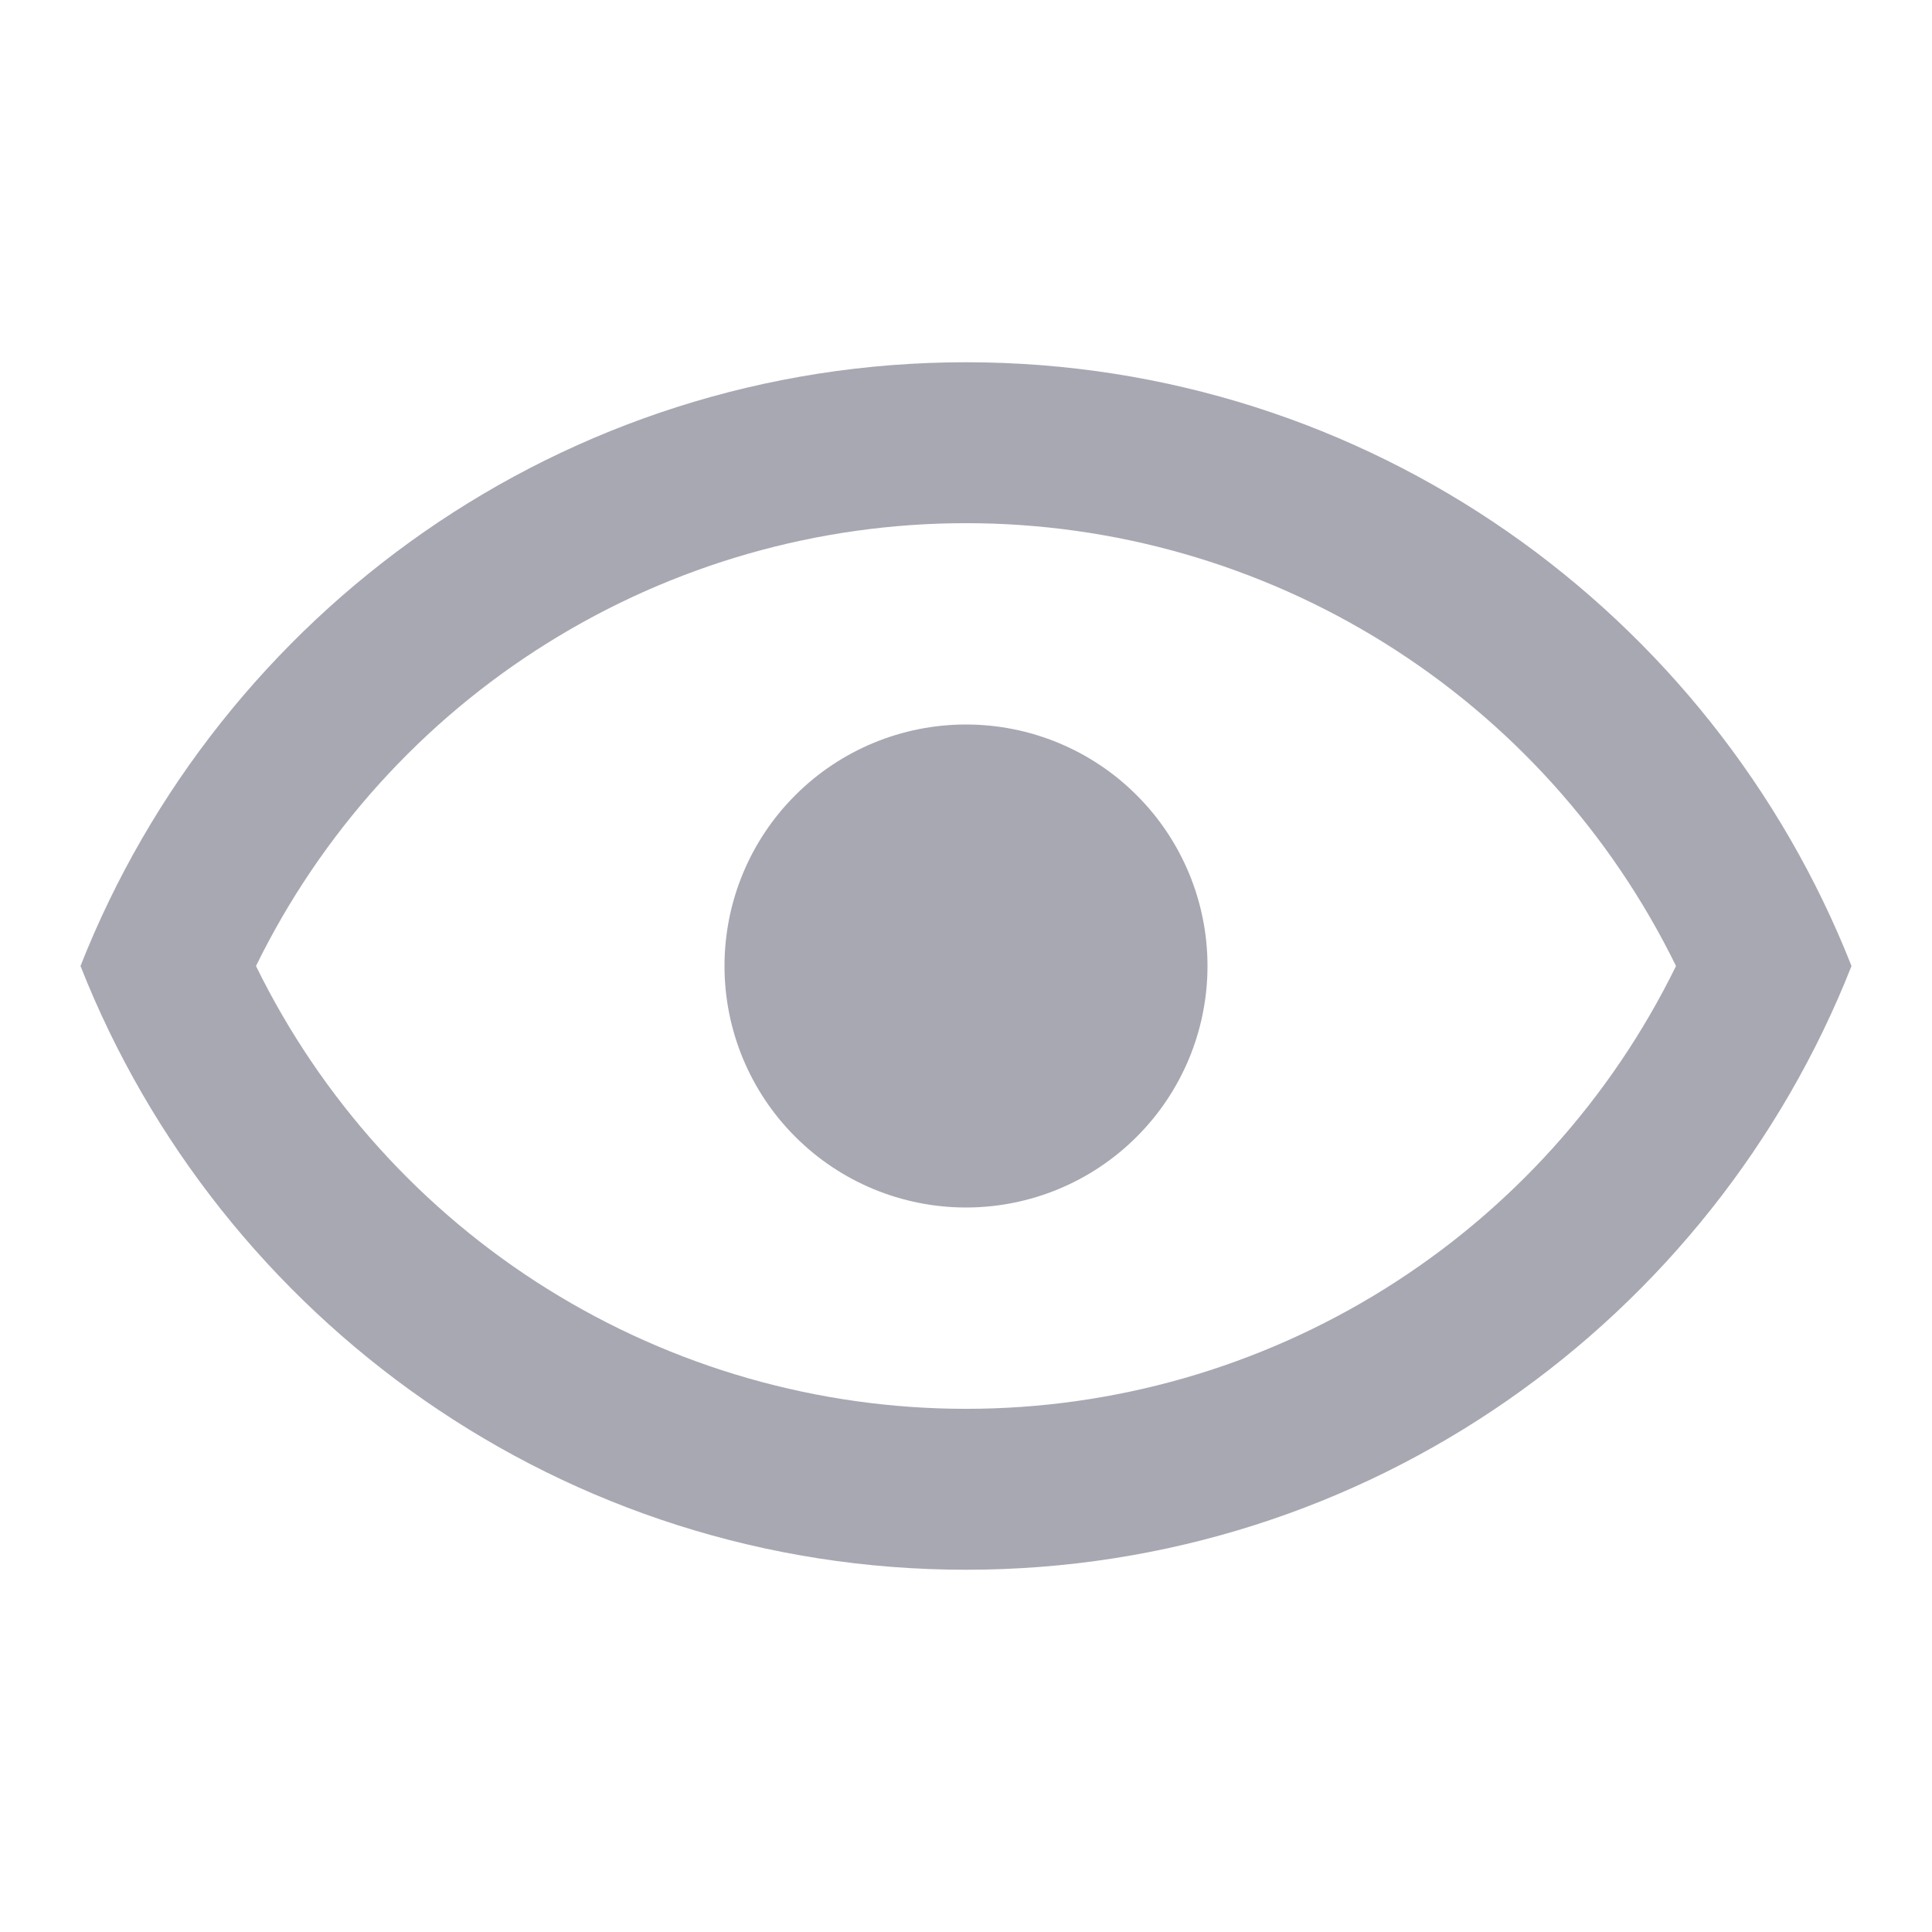
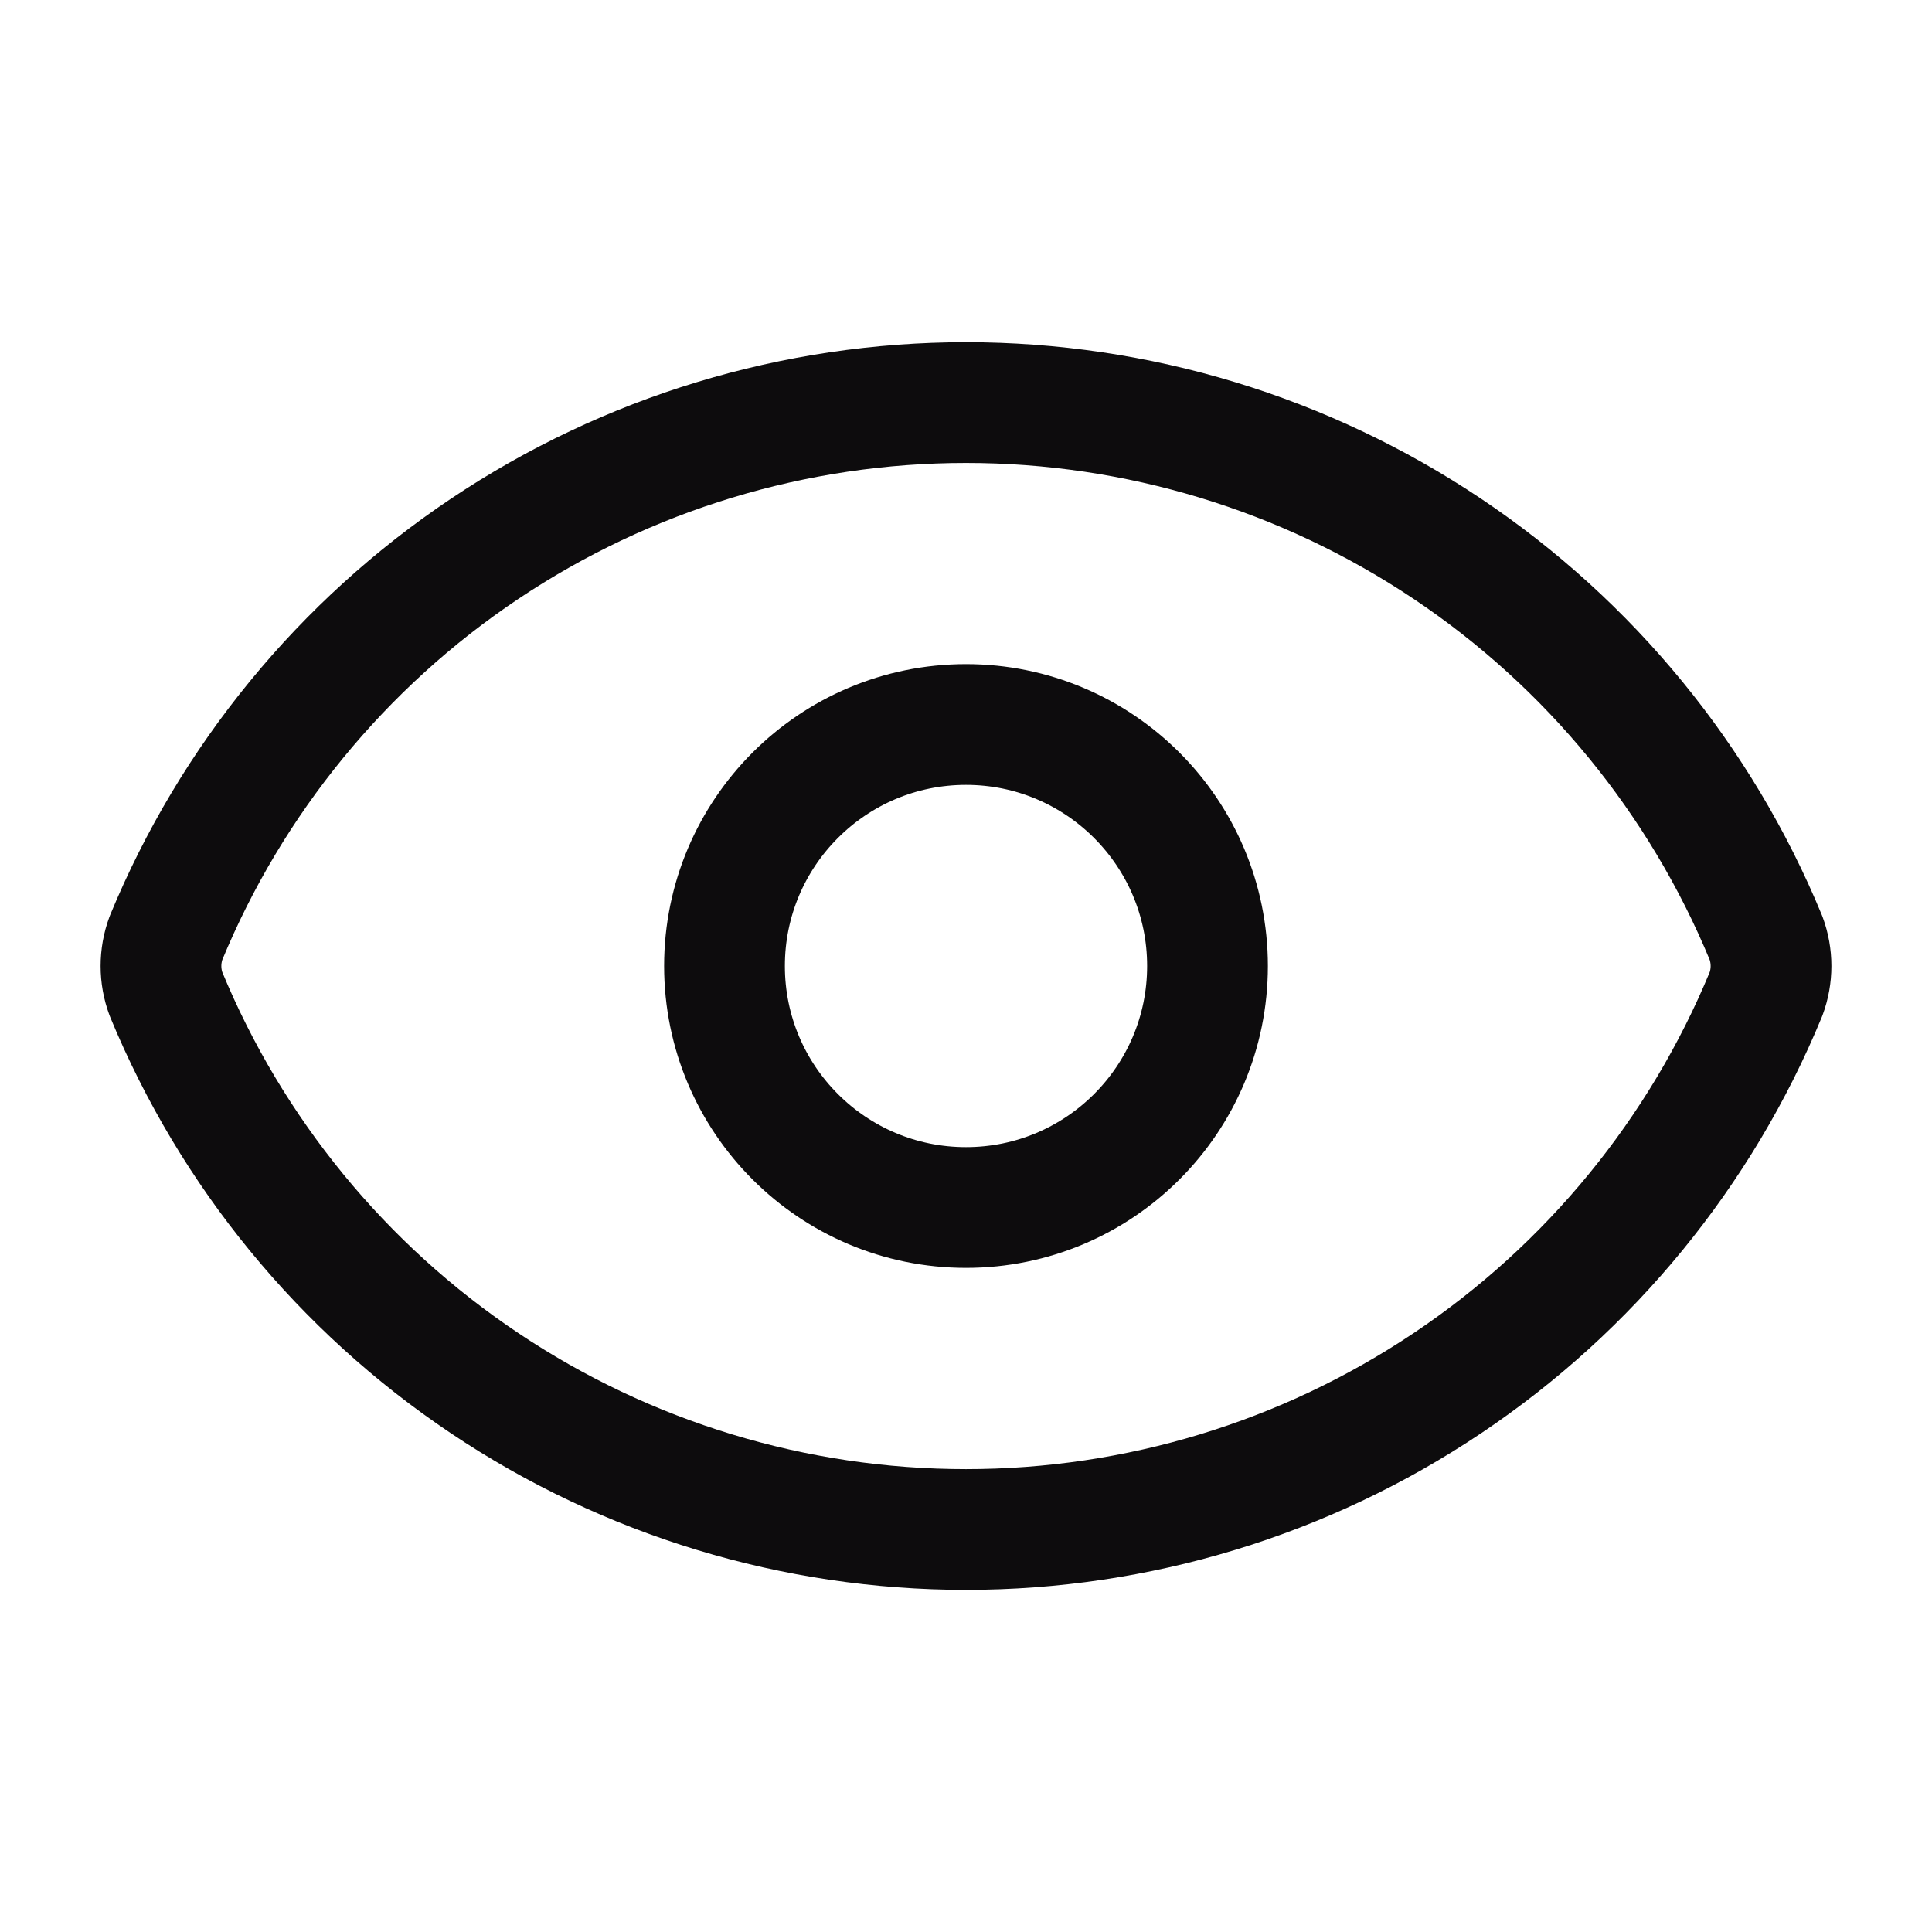
<svg xmlns="http://www.w3.org/2000/svg" width="24" height="24" viewBox="0 0 24 24" fill="none">
-   <path d="M12 9C12.796 9 13.559 9.316 14.121 9.879C14.684 10.441 15 11.204 15 12C15 12.796 14.684 13.559 14.121 14.121C13.559 14.684 12.796 15 12 15C11.204 15 10.441 14.684 9.879 14.121C9.316 13.559 9 12.796 9 12C9 11.204 9.316 10.441 9.879 9.879C10.441 9.316 11.204 9 12 9ZM12 4.5C17 4.5 21.27 7.61 23 12C21.27 16.39 17 19.5 12 19.5C7 19.5 2.73 16.39 1 12C2.73 7.61 7 4.5 12 4.5ZM3.18 12C3.988 13.65 5.243 15.041 6.802 16.013C8.362 16.986 10.162 17.501 12 17.501C13.838 17.501 15.638 16.986 17.198 16.013C18.757 15.041 20.012 13.65 20.82 12C20.012 10.35 18.757 8.959 17.198 7.987C15.638 7.014 13.838 6.499 12 6.499C10.162 6.499 8.362 7.014 6.802 7.987C5.243 8.959 3.988 10.35 3.18 12Z" fill="#A8A8B3" />
+   <path d="M2.062 12.348C1.979 12.124 1.979 11.877 2.062 11.652C2.874 9.684 4.252 8.001 6.021 6.817C7.79 5.633 9.871 5.001 12 5.001C14.129 5.001 16.21 5.633 17.979 6.817C19.748 8.001 21.126 9.684 21.938 11.652C22.021 11.877 22.021 12.124 21.938 12.348C21.126 14.316 19.748 15.999 17.979 17.183C16.21 18.368 14.129 19 12 19C9.871 19 7.79 18.368 6.021 17.183C4.252 15.999 2.874 14.316 2.062 12.348Z" stroke="#0D0C0D" stroke-width="1.5" stroke-linecap="round" stroke-linejoin="round" />
+   <path d="M12 15C13.657 15 15 13.657 15 12C15 10.344 13.657 9 12 9C10.343 9 9 10.344 9 12C9 13.657 10.343 15 12 15Z" stroke="#0D0C0D" stroke-width="1.5" stroke-linecap="round" stroke-linejoin="round" />
</svg>
